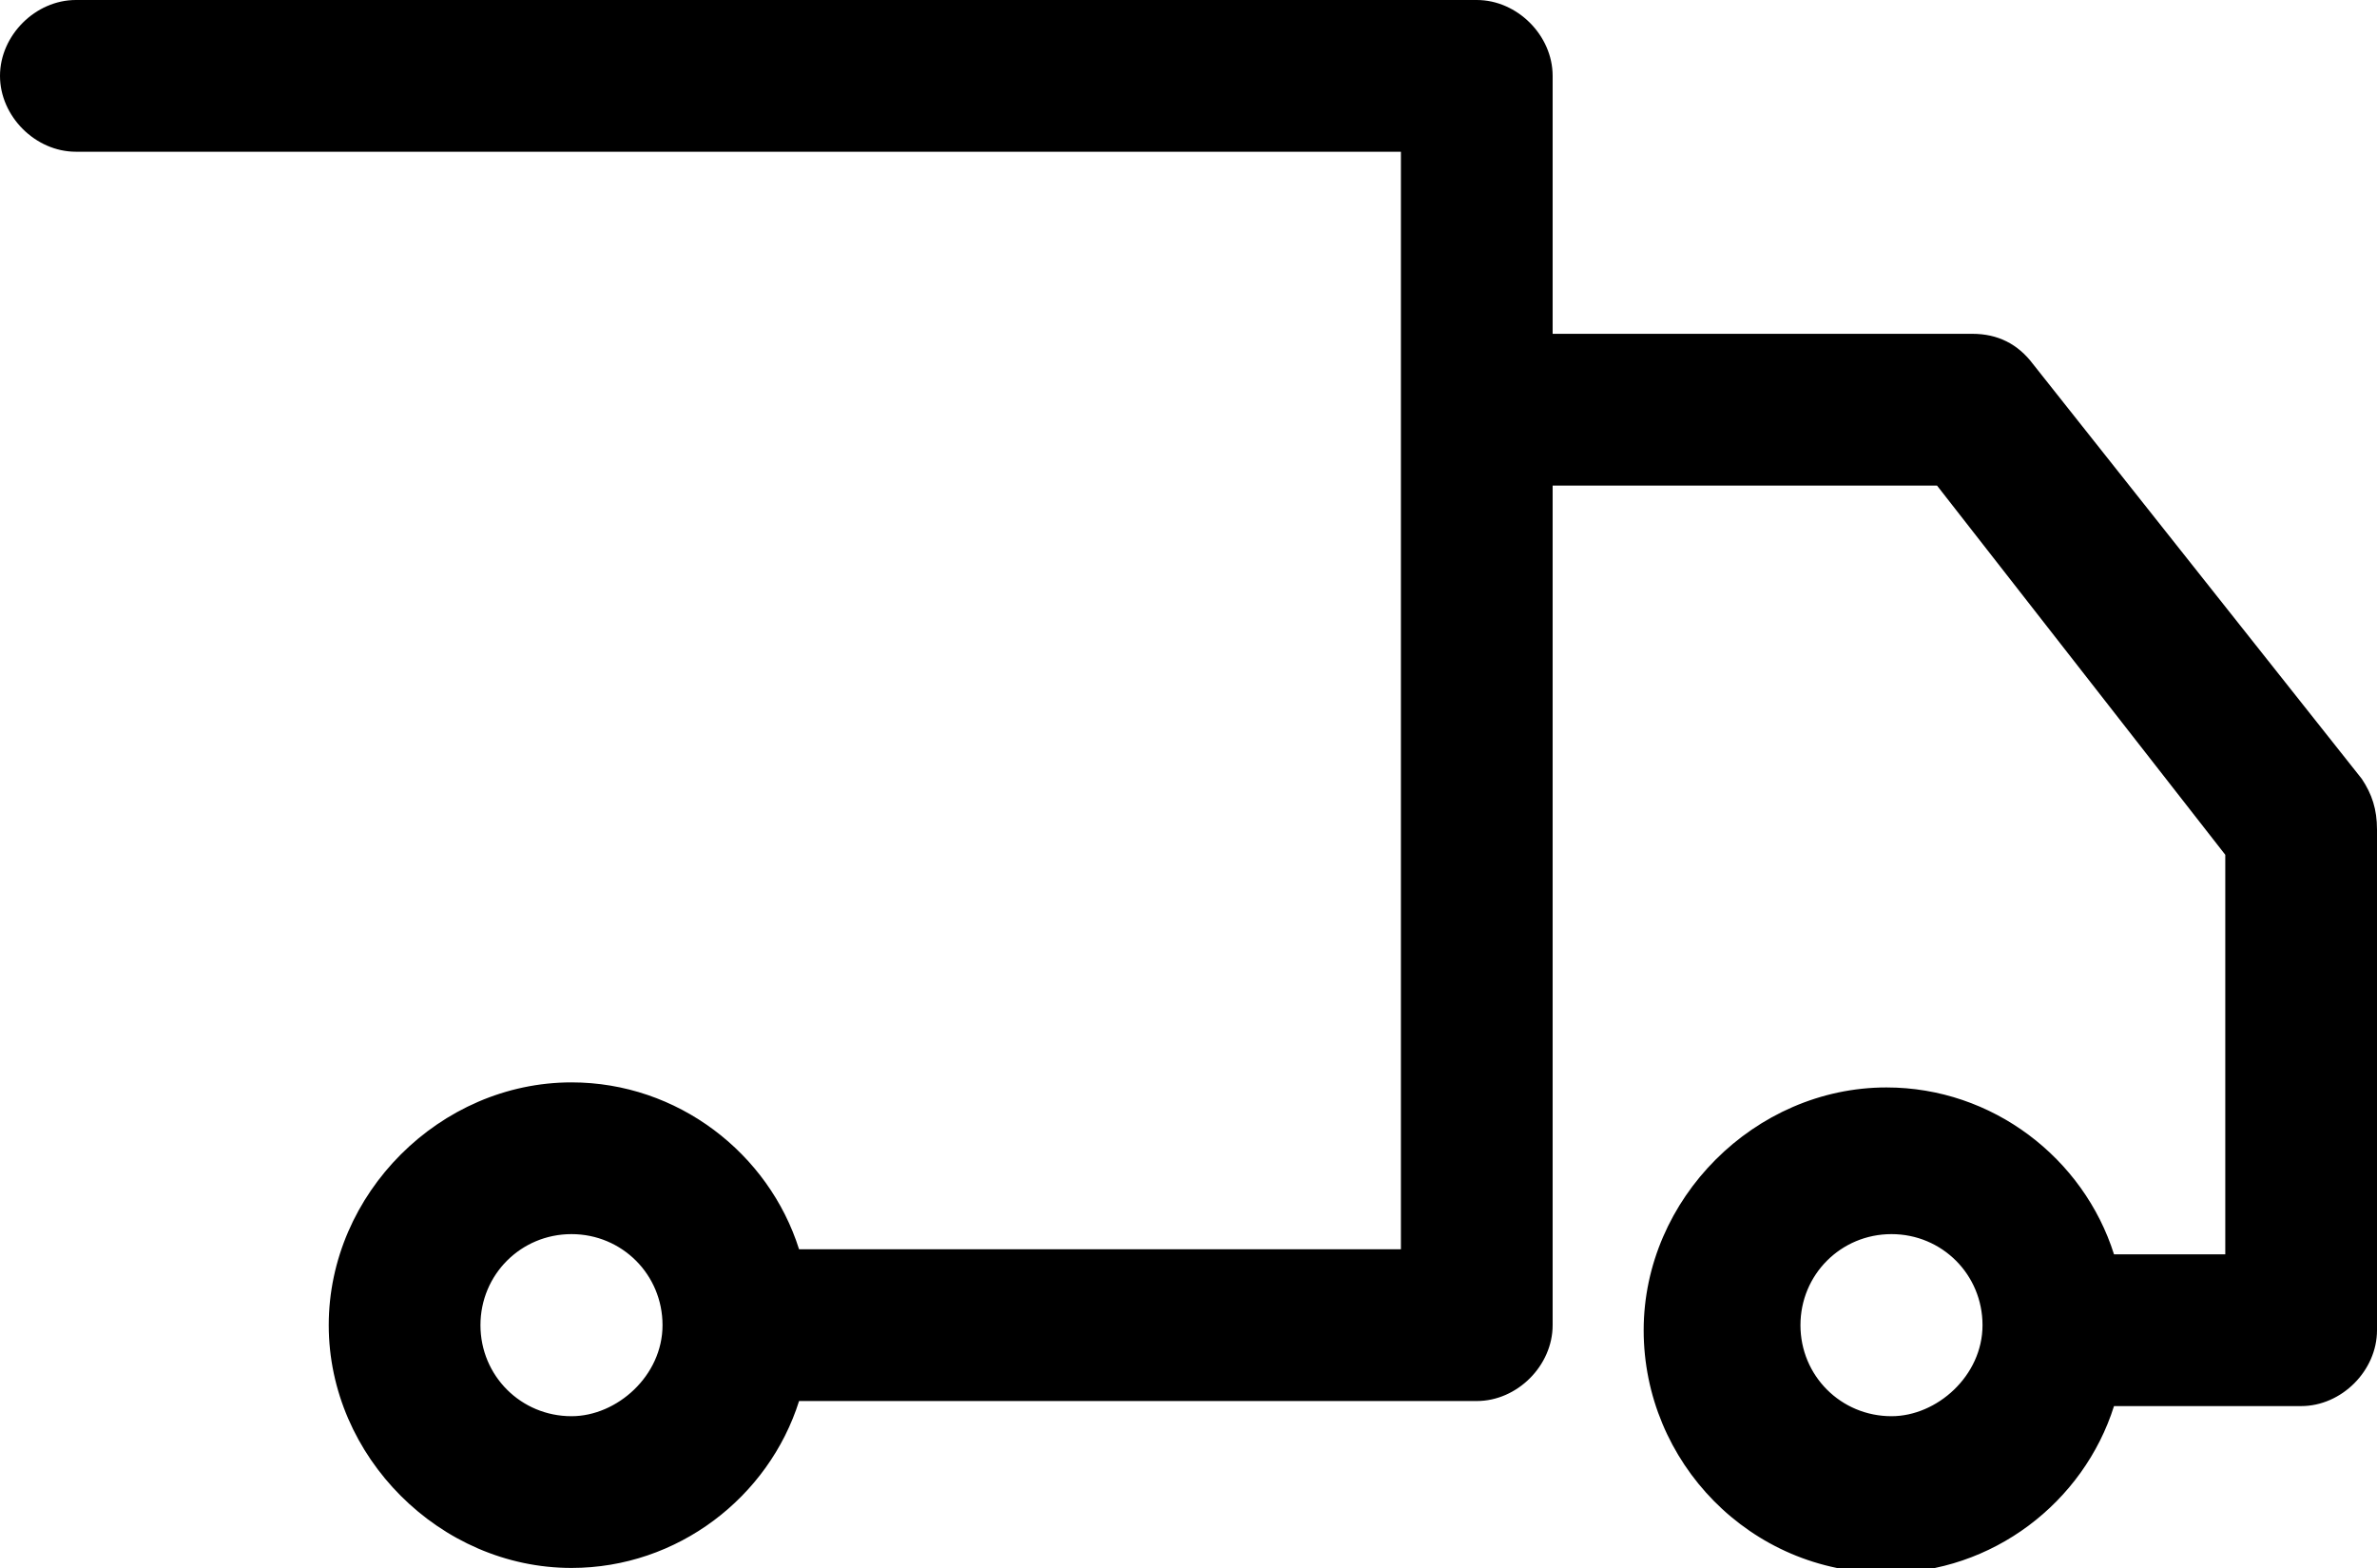
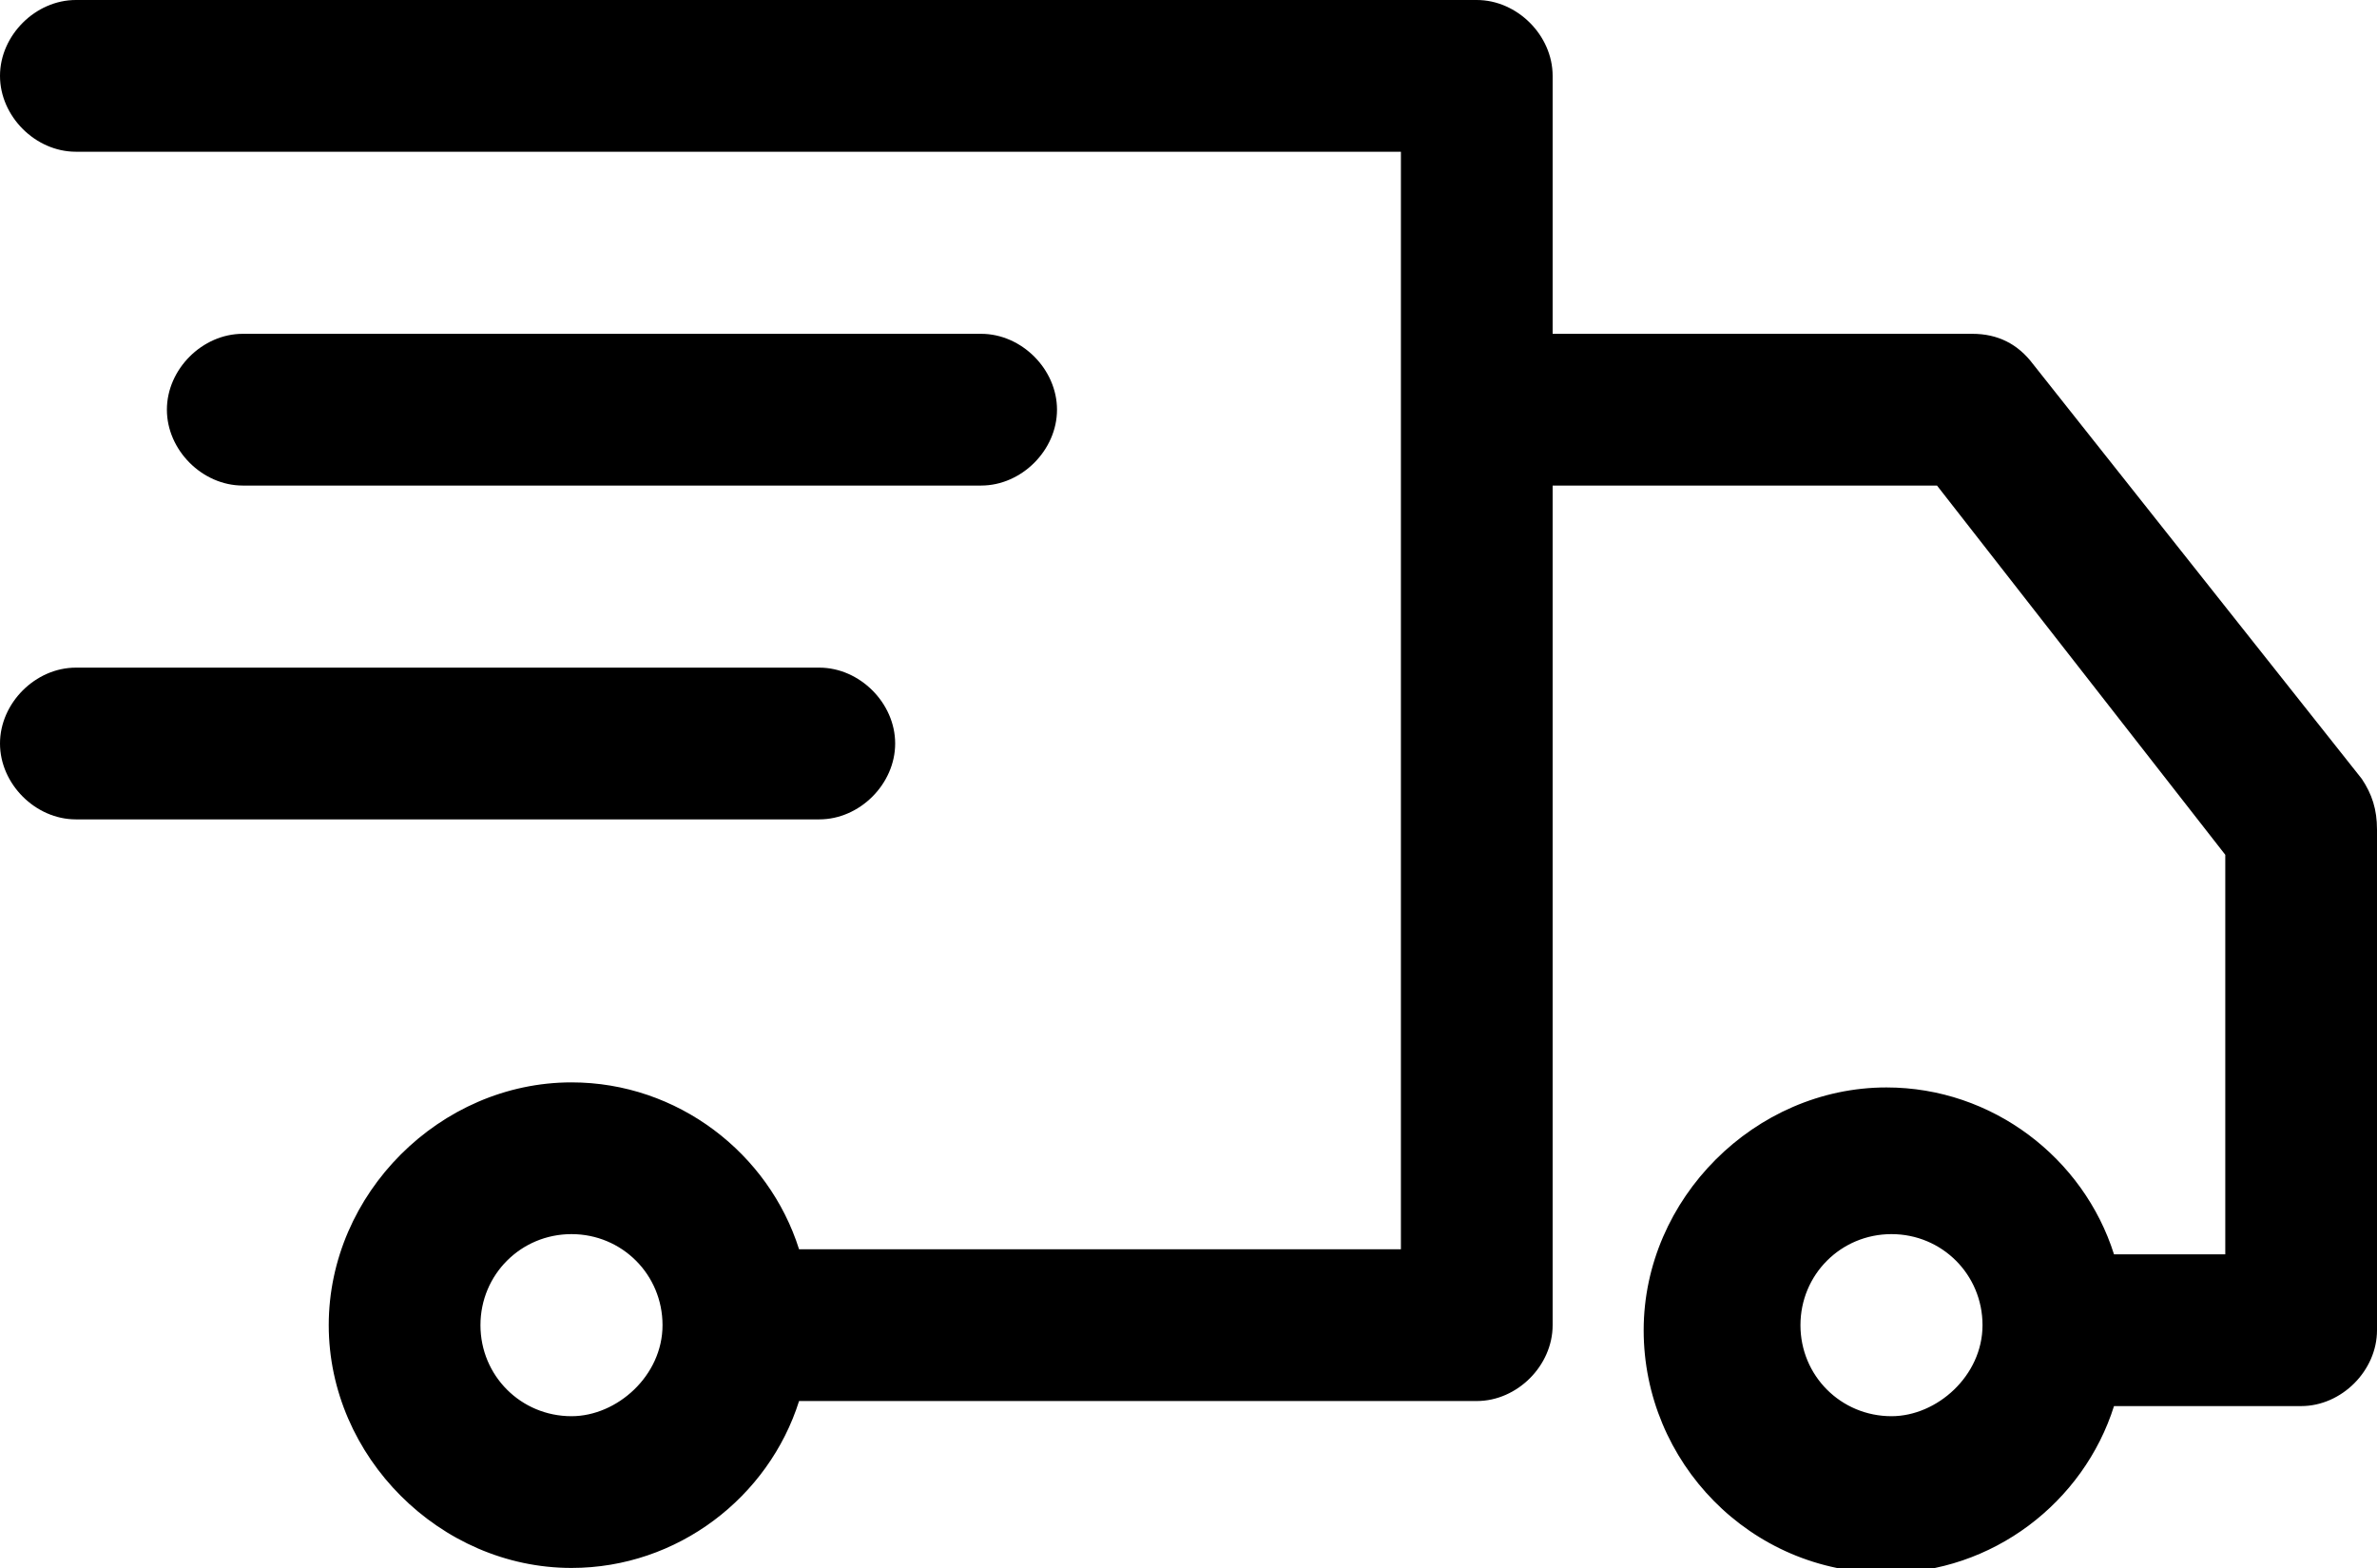
<svg xmlns="http://www.w3.org/2000/svg" width="47" height="31" fill="none">
  <path d="m46.7 15.4-6.5-8.2c-.3-.4-.7-.6-1.2-.6h-8.3V1.5C30.7.7 30 0 29.2 0H1.5C.7 0 0 .7 0 1.5S.7 3 1.5 3h26.2V24.7H15.8c-.6-1.9-2.4-3.3-4.5-3.3-2.6 0-4.8 2.2-4.8 4.8 0 2.6 2.2 4.8 4.8 4.8 2.1 0 3.9-1.4 4.5-3.3h13.4c.8 0 1.5-.7 1.5-1.5V9.6h7.6l5.7 7.3v7.9h-2.2c-.6-1.9-2.4-3.3-4.5-3.3-2.6 0-4.8 2.2-4.8 4.8 0 2.6 2.1 4.8 4.8 4.8 2.1 0 3.9-1.4 4.5-3.3h3.7c.8 0 1.5-.7 1.5-1.5v-9.9c0-.4-.1-.7-.3-1ZM11.3 28c-1 0-1.8-.8-1.8-1.8s.8-1.8 1.8-1.8 1.8.8 1.8 1.8-.9 1.8-1.8 1.8Zm26.1 0c-1 0-1.8-.8-1.8-1.8s.8-1.8 1.8-1.8 1.8.8 1.8 1.8-.9 1.8-1.8 1.8Z" fill="#000" />
+   <path d="M19.4 9.6c.8 0 1.5-.7 1.5-1.5s-.7-1.5-1.5-1.5H4.8c-.8 0-1.5.7-1.5 1.5S4 9.6 4.8 9.6h14.6ZM17.7 14.7c0-.8-.7-1.5-1.5-1.5H1.5c-.8 0-1.5.7-1.5 1.5s.7 1.5 1.5 1.5h14.7c.8 0 1.5-.7 1.5-1.5Z" fill="#000" />
</svg>
